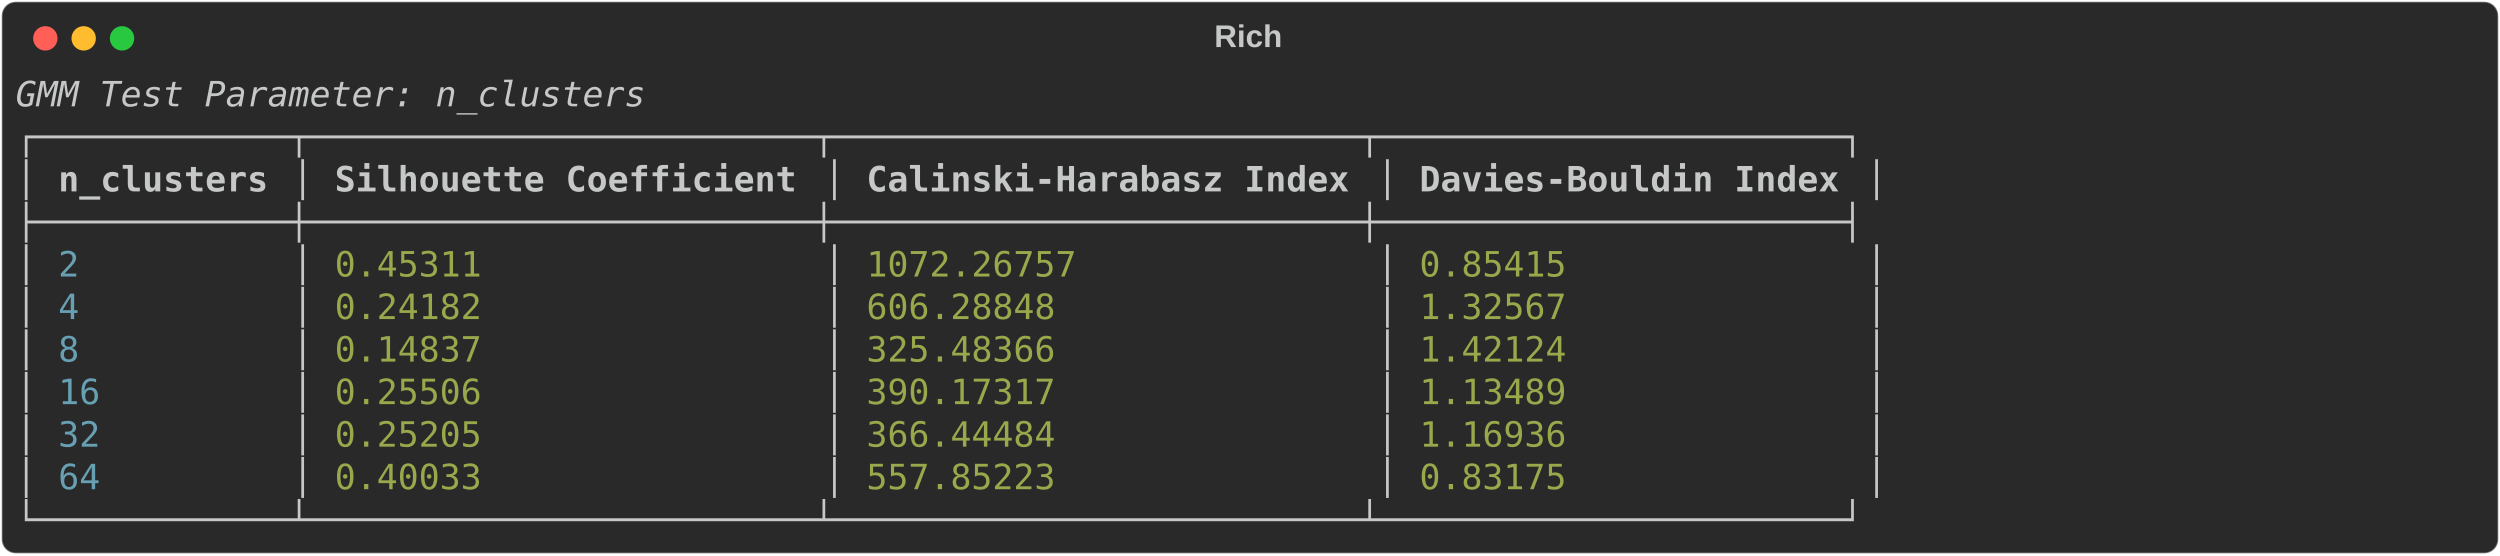
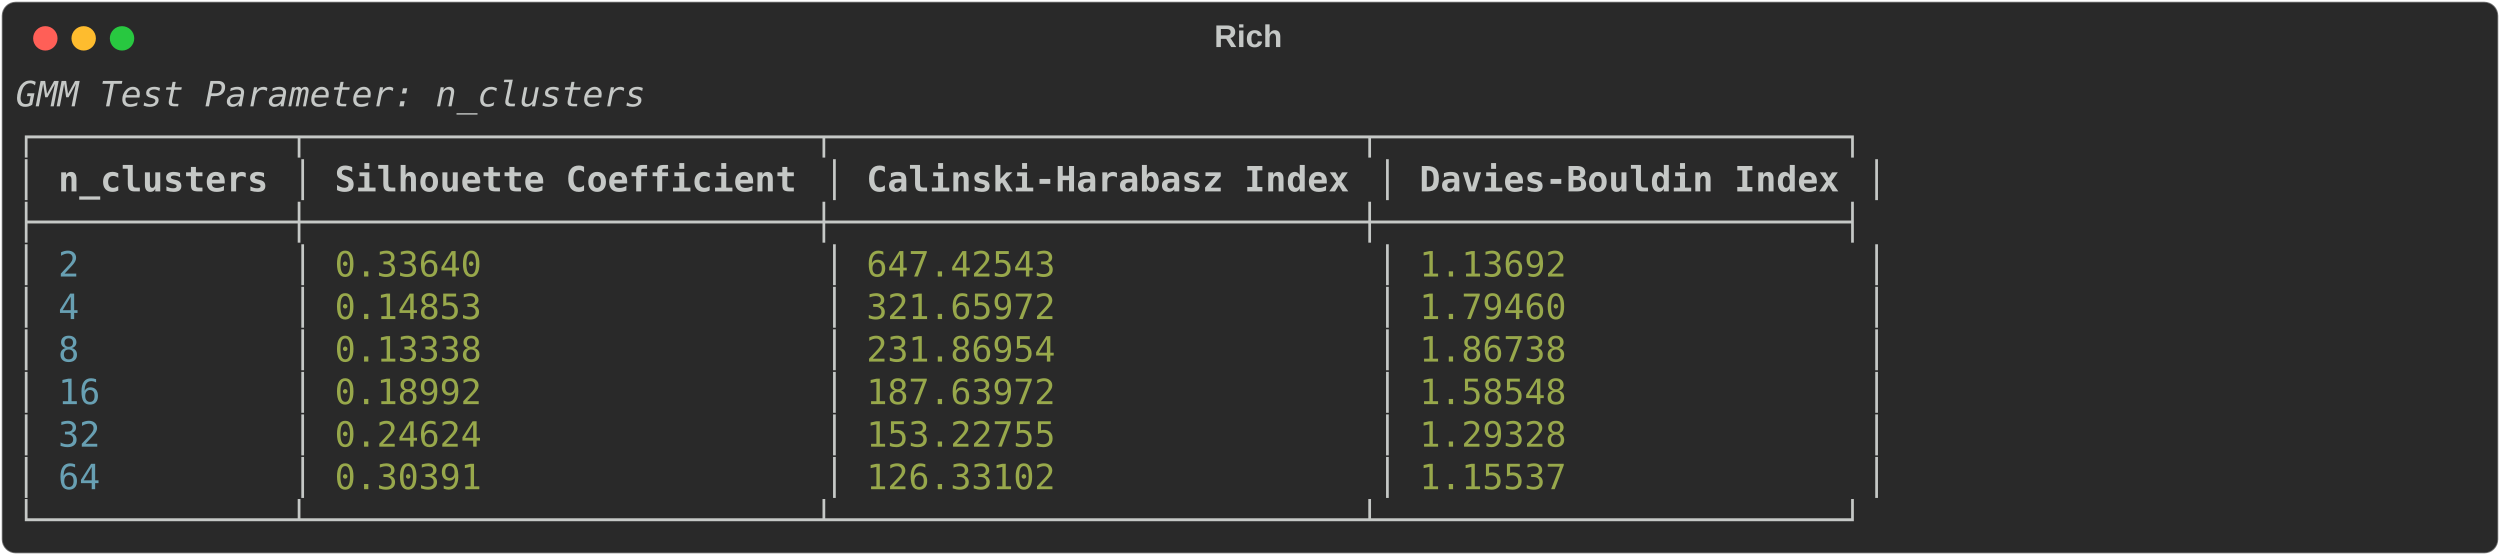
<svg xmlns="http://www.w3.org/2000/svg" class="rich-terminal" viewBox="0 0 1434 318.4">
  <style>

    @font-face {
        font-family: "Fira Code";
        src: local("FiraCode-Regular"),
                url("https://cdnjs.cloudflare.com/ajax/libs/firacode/6.2.0/woff2/FiraCode-Regular.woff2") format("woff2"),
                url("https://cdnjs.cloudflare.com/ajax/libs/firacode/6.2.0/woff/FiraCode-Regular.woff") format("woff");
        font-style: normal;
        font-weight: 400;
    }
    @font-face {
        font-family: "Fira Code";
        src: local("FiraCode-Bold"),
                url("https://cdnjs.cloudflare.com/ajax/libs/firacode/6.2.0/woff2/FiraCode-Bold.woff2") format("woff2"),
                url("https://cdnjs.cloudflare.com/ajax/libs/firacode/6.2.0/woff/FiraCode-Bold.woff") format("woff");
        font-style: bold;
        font-weight: 700;
    }

-     .terminal-2497758318-matrix {
+     .terminal-3405235315-matrix {
        font-family: Fira Code, monospace;
        font-size: 20px;
        line-height: 24.4px;
        font-variant-east-asian: full-width;
    }

-     .terminal-2497758318-title {
+     .terminal-3405235315-title {
        font-size: 18px;
        font-weight: bold;
        font-family: arial;
    }

-     .terminal-2497758318-r1 { fill: #c5c8c6;font-style: italic; }
- .terminal-2497758318-r2 { fill: #c5c8c6 }
- .terminal-2497758318-r3 { fill: #c5c8c6;font-weight: bold }
- .terminal-2497758318-r4 { fill: #68a0b3 }
- .terminal-2497758318-r5 { fill: #98a84b }
+     .terminal-3405235315-r1 { fill: #c5c8c6;font-style: italic; }
+ .terminal-3405235315-r2 { fill: #c5c8c6 }
+ .terminal-3405235315-r3 { fill: #c5c8c6;font-weight: bold }
+ .terminal-3405235315-r4 { fill: #68a0b3 }
+ .terminal-3405235315-r5 { fill: #98a84b }
    </style>
  <defs>
-     <clipPath id="terminal-2497758318-clip-terminal">
+     <clipPath id="terminal-3405235315-clip-terminal">
      <rect x="0" y="0" width="1414.2" height="267.4" />
    </clipPath>
-     <clipPath id="terminal-2497758318-line-0">
+     <clipPath id="terminal-3405235315-line-0">
      <rect x="0" y="1.5" width="1415.2" height="24.65" />
    </clipPath>
-     <clipPath id="terminal-2497758318-line-1">
+     <clipPath id="terminal-3405235315-line-1">
      <rect x="0" y="25.9" width="1415.2" height="24.65" />
    </clipPath>
-     <clipPath id="terminal-2497758318-line-2">
+     <clipPath id="terminal-3405235315-line-2">
      <rect x="0" y="50.3" width="1415.2" height="24.65" />
    </clipPath>
-     <clipPath id="terminal-2497758318-line-3">
+     <clipPath id="terminal-3405235315-line-3">
      <rect x="0" y="74.7" width="1415.2" height="24.65" />
    </clipPath>
-     <clipPath id="terminal-2497758318-line-4">
+     <clipPath id="terminal-3405235315-line-4">
      <rect x="0" y="99.1" width="1415.2" height="24.65" />
    </clipPath>
-     <clipPath id="terminal-2497758318-line-5">
+     <clipPath id="terminal-3405235315-line-5">
      <rect x="0" y="123.5" width="1415.2" height="24.65" />
    </clipPath>
-     <clipPath id="terminal-2497758318-line-6">
+     <clipPath id="terminal-3405235315-line-6">
      <rect x="0" y="147.9" width="1415.2" height="24.65" />
    </clipPath>
-     <clipPath id="terminal-2497758318-line-7">
+     <clipPath id="terminal-3405235315-line-7">
      <rect x="0" y="172.3" width="1415.2" height="24.65" />
    </clipPath>
-     <clipPath id="terminal-2497758318-line-8">
+     <clipPath id="terminal-3405235315-line-8">
      <rect x="0" y="196.7" width="1415.2" height="24.65" />
    </clipPath>
-     <clipPath id="terminal-2497758318-line-9">
+     <clipPath id="terminal-3405235315-line-9">
      <rect x="0" y="221.1" width="1415.2" height="24.65" />
    </clipPath>
  </defs>
  <rect fill="#292929" stroke="rgba(255,255,255,0.35)" stroke-width="1" x="1" y="1" width="1432" height="316.4" rx="8" />
-   <text class="terminal-2497758318-title" fill="#c5c8c6" text-anchor="middle" x="716" y="27">Rich</text>
+   <text class="terminal-3405235315-title" fill="#c5c8c6" text-anchor="middle" x="716" y="27">Rich</text>
  <g transform="translate(26,22)">
    <circle cx="0" cy="0" r="7" fill="#ff5f57" />
    <circle cx="22" cy="0" r="7" fill="#febc2e" />
    <circle cx="44" cy="0" r="7" fill="#28c840" />
  </g>
-   <g transform="translate(9, 41)" clip-path="url(#terminal-2497758318-clip-terminal)">
-     <g class="terminal-2497758318-matrix">
-       <text class="terminal-2497758318-r1" x="0" y="20" textLength="1073.6" clip-path="url(#terminal-2497758318-line-0)">                             GMM Test Parameter: n_clusters                             </text>
-       <text class="terminal-2497758318-r2" x="1415.2" y="20" textLength="12.2" clip-path="url(#terminal-2497758318-line-0)">
+   <g transform="translate(9, 41)" clip-path="url(#terminal-3405235315-clip-terminal)">
+     <g class="terminal-3405235315-matrix">
+       <text class="terminal-3405235315-r1" x="0" y="20" textLength="1073.6" clip-path="url(#terminal-3405235315-line-0)">                             GMM Test Parameter: n_clusters                             </text>
+       <text class="terminal-3405235315-r2" x="1415.2" y="20" textLength="12.2" clip-path="url(#terminal-3405235315-line-0)">
</text>
-       <text class="terminal-2497758318-r2" x="0" y="44.4" textLength="1073.6" clip-path="url(#terminal-2497758318-line-1)">┌────────────┬────────────────────────┬─────────────────────────┬──────────────────────┐</text>
-       <text class="terminal-2497758318-r2" x="1415.2" y="44.4" textLength="12.2" clip-path="url(#terminal-2497758318-line-1)">
+       <text class="terminal-3405235315-r2" x="0" y="44.4" textLength="1073.6" clip-path="url(#terminal-3405235315-line-1)">┌────────────┬────────────────────────┬─────────────────────────┬──────────────────────┐</text>
+       <text class="terminal-3405235315-r2" x="1415.2" y="44.4" textLength="12.2" clip-path="url(#terminal-3405235315-line-1)">
</text>
-       <text class="terminal-2497758318-r2" x="0" y="68.8" textLength="12.2" clip-path="url(#terminal-2497758318-line-2)">│</text>
-       <text class="terminal-2497758318-r3" x="24.4" y="68.8" textLength="122" clip-path="url(#terminal-2497758318-line-2)">n_clusters</text>
-       <text class="terminal-2497758318-r2" x="158.6" y="68.8" textLength="12.2" clip-path="url(#terminal-2497758318-line-2)">│</text>
-       <text class="terminal-2497758318-r3" x="183" y="68.8" textLength="268.4" clip-path="url(#terminal-2497758318-line-2)">Silhouette Coefficient</text>
-       <text class="terminal-2497758318-r2" x="463.6" y="68.8" textLength="12.2" clip-path="url(#terminal-2497758318-line-2)">│</text>
-       <text class="terminal-2497758318-r3" x="488" y="68.8" textLength="280.6" clip-path="url(#terminal-2497758318-line-2)">Calinski-Harabasz Index</text>
-       <text class="terminal-2497758318-r2" x="780.8" y="68.8" textLength="12.2" clip-path="url(#terminal-2497758318-line-2)">│</text>
-       <text class="terminal-2497758318-r3" x="805.2" y="68.8" textLength="244" clip-path="url(#terminal-2497758318-line-2)">Davies-Bouldin Index</text>
-       <text class="terminal-2497758318-r2" x="1061.4" y="68.8" textLength="12.2" clip-path="url(#terminal-2497758318-line-2)">│</text>
-       <text class="terminal-2497758318-r2" x="1415.2" y="68.8" textLength="12.2" clip-path="url(#terminal-2497758318-line-2)">
+       <text class="terminal-3405235315-r2" x="0" y="68.8" textLength="12.2" clip-path="url(#terminal-3405235315-line-2)">│</text>
+       <text class="terminal-3405235315-r3" x="24.4" y="68.8" textLength="122" clip-path="url(#terminal-3405235315-line-2)">n_clusters</text>
+       <text class="terminal-3405235315-r2" x="158.6" y="68.8" textLength="12.2" clip-path="url(#terminal-3405235315-line-2)">│</text>
+       <text class="terminal-3405235315-r3" x="183" y="68.8" textLength="268.4" clip-path="url(#terminal-3405235315-line-2)">Silhouette Coefficient</text>
+       <text class="terminal-3405235315-r2" x="463.6" y="68.8" textLength="12.2" clip-path="url(#terminal-3405235315-line-2)">│</text>
+       <text class="terminal-3405235315-r3" x="488" y="68.8" textLength="280.6" clip-path="url(#terminal-3405235315-line-2)">Calinski-Harabasz Index</text>
+       <text class="terminal-3405235315-r2" x="780.8" y="68.8" textLength="12.2" clip-path="url(#terminal-3405235315-line-2)">│</text>
+       <text class="terminal-3405235315-r3" x="805.2" y="68.8" textLength="244" clip-path="url(#terminal-3405235315-line-2)">Davies-Bouldin Index</text>
+       <text class="terminal-3405235315-r2" x="1061.4" y="68.8" textLength="12.2" clip-path="url(#terminal-3405235315-line-2)">│</text>
+       <text class="terminal-3405235315-r2" x="1415.2" y="68.8" textLength="12.2" clip-path="url(#terminal-3405235315-line-2)">
</text>
-       <text class="terminal-2497758318-r2" x="0" y="93.2" textLength="1073.6" clip-path="url(#terminal-2497758318-line-3)">├────────────┼────────────────────────┼─────────────────────────┼──────────────────────┤</text>
-       <text class="terminal-2497758318-r2" x="1415.2" y="93.2" textLength="12.2" clip-path="url(#terminal-2497758318-line-3)">
+       <text class="terminal-3405235315-r2" x="0" y="93.2" textLength="1073.6" clip-path="url(#terminal-3405235315-line-3)">├────────────┼────────────────────────┼─────────────────────────┼──────────────────────┤</text>
+       <text class="terminal-3405235315-r2" x="1415.2" y="93.2" textLength="12.2" clip-path="url(#terminal-3405235315-line-3)">
</text>
-       <text class="terminal-2497758318-r2" x="0" y="117.6" textLength="12.2" clip-path="url(#terminal-2497758318-line-4)">│</text>
-       <text class="terminal-2497758318-r4" x="24.4" y="117.6" textLength="122" clip-path="url(#terminal-2497758318-line-4)">         2</text>
-       <text class="terminal-2497758318-r2" x="158.6" y="117.6" textLength="12.2" clip-path="url(#terminal-2497758318-line-4)">│</text>
-       <text class="terminal-2497758318-r5" x="183" y="117.6" textLength="268.4" clip-path="url(#terminal-2497758318-line-4)">       0.45311        </text>
-       <text class="terminal-2497758318-r2" x="463.6" y="117.6" textLength="12.2" clip-path="url(#terminal-2497758318-line-4)">│</text>
-       <text class="terminal-2497758318-r5" x="488" y="117.6" textLength="280.6" clip-path="url(#terminal-2497758318-line-4)">      1072.26757       </text>
-       <text class="terminal-2497758318-r2" x="780.8" y="117.6" textLength="12.2" clip-path="url(#terminal-2497758318-line-4)">│</text>
-       <text class="terminal-2497758318-r5" x="805.2" y="117.6" textLength="244" clip-path="url(#terminal-2497758318-line-4)">      0.85415       </text>
-       <text class="terminal-2497758318-r2" x="1061.4" y="117.6" textLength="12.2" clip-path="url(#terminal-2497758318-line-4)">│</text>
-       <text class="terminal-2497758318-r2" x="1415.2" y="117.6" textLength="12.2" clip-path="url(#terminal-2497758318-line-4)">
+       <text class="terminal-3405235315-r2" x="0" y="117.6" textLength="12.2" clip-path="url(#terminal-3405235315-line-4)">│</text>
+       <text class="terminal-3405235315-r4" x="24.4" y="117.6" textLength="122" clip-path="url(#terminal-3405235315-line-4)">         2</text>
+       <text class="terminal-3405235315-r2" x="158.6" y="117.6" textLength="12.2" clip-path="url(#terminal-3405235315-line-4)">│</text>
+       <text class="terminal-3405235315-r5" x="183" y="117.6" textLength="268.4" clip-path="url(#terminal-3405235315-line-4)">       0.33640        </text>
+       <text class="terminal-3405235315-r2" x="463.6" y="117.6" textLength="12.2" clip-path="url(#terminal-3405235315-line-4)">│</text>
+       <text class="terminal-3405235315-r5" x="488" y="117.6" textLength="280.6" clip-path="url(#terminal-3405235315-line-4)">       647.42543       </text>
+       <text class="terminal-3405235315-r2" x="780.8" y="117.6" textLength="12.2" clip-path="url(#terminal-3405235315-line-4)">│</text>
+       <text class="terminal-3405235315-r5" x="805.2" y="117.6" textLength="244" clip-path="url(#terminal-3405235315-line-4)">      1.13692       </text>
+       <text class="terminal-3405235315-r2" x="1061.4" y="117.6" textLength="12.2" clip-path="url(#terminal-3405235315-line-4)">│</text>
+       <text class="terminal-3405235315-r2" x="1415.2" y="117.6" textLength="12.2" clip-path="url(#terminal-3405235315-line-4)">
</text>
-       <text class="terminal-2497758318-r2" x="0" y="142" textLength="12.2" clip-path="url(#terminal-2497758318-line-5)">│</text>
-       <text class="terminal-2497758318-r4" x="24.4" y="142" textLength="122" clip-path="url(#terminal-2497758318-line-5)">         4</text>
-       <text class="terminal-2497758318-r2" x="158.6" y="142" textLength="12.2" clip-path="url(#terminal-2497758318-line-5)">│</text>
-       <text class="terminal-2497758318-r5" x="183" y="142" textLength="268.4" clip-path="url(#terminal-2497758318-line-5)">       0.24182        </text>
-       <text class="terminal-2497758318-r2" x="463.6" y="142" textLength="12.2" clip-path="url(#terminal-2497758318-line-5)">│</text>
-       <text class="terminal-2497758318-r5" x="488" y="142" textLength="280.6" clip-path="url(#terminal-2497758318-line-5)">       606.28848       </text>
-       <text class="terminal-2497758318-r2" x="780.8" y="142" textLength="12.2" clip-path="url(#terminal-2497758318-line-5)">│</text>
-       <text class="terminal-2497758318-r5" x="805.2" y="142" textLength="244" clip-path="url(#terminal-2497758318-line-5)">      1.32567       </text>
-       <text class="terminal-2497758318-r2" x="1061.4" y="142" textLength="12.2" clip-path="url(#terminal-2497758318-line-5)">│</text>
-       <text class="terminal-2497758318-r2" x="1415.2" y="142" textLength="12.2" clip-path="url(#terminal-2497758318-line-5)">
+       <text class="terminal-3405235315-r2" x="0" y="142" textLength="12.2" clip-path="url(#terminal-3405235315-line-5)">│</text>
+       <text class="terminal-3405235315-r4" x="24.4" y="142" textLength="122" clip-path="url(#terminal-3405235315-line-5)">         4</text>
+       <text class="terminal-3405235315-r2" x="158.6" y="142" textLength="12.2" clip-path="url(#terminal-3405235315-line-5)">│</text>
+       <text class="terminal-3405235315-r5" x="183" y="142" textLength="268.4" clip-path="url(#terminal-3405235315-line-5)">       0.14853        </text>
+       <text class="terminal-3405235315-r2" x="463.6" y="142" textLength="12.2" clip-path="url(#terminal-3405235315-line-5)">│</text>
+       <text class="terminal-3405235315-r5" x="488" y="142" textLength="280.6" clip-path="url(#terminal-3405235315-line-5)">       321.65972       </text>
+       <text class="terminal-3405235315-r2" x="780.8" y="142" textLength="12.2" clip-path="url(#terminal-3405235315-line-5)">│</text>
+       <text class="terminal-3405235315-r5" x="805.2" y="142" textLength="244" clip-path="url(#terminal-3405235315-line-5)">      1.79460       </text>
+       <text class="terminal-3405235315-r2" x="1061.4" y="142" textLength="12.2" clip-path="url(#terminal-3405235315-line-5)">│</text>
+       <text class="terminal-3405235315-r2" x="1415.2" y="142" textLength="12.2" clip-path="url(#terminal-3405235315-line-5)">
</text>
-       <text class="terminal-2497758318-r2" x="0" y="166.4" textLength="12.2" clip-path="url(#terminal-2497758318-line-6)">│</text>
-       <text class="terminal-2497758318-r4" x="24.4" y="166.4" textLength="122" clip-path="url(#terminal-2497758318-line-6)">         8</text>
-       <text class="terminal-2497758318-r2" x="158.6" y="166.4" textLength="12.2" clip-path="url(#terminal-2497758318-line-6)">│</text>
-       <text class="terminal-2497758318-r5" x="183" y="166.4" textLength="268.4" clip-path="url(#terminal-2497758318-line-6)">       0.14837        </text>
-       <text class="terminal-2497758318-r2" x="463.6" y="166.4" textLength="12.2" clip-path="url(#terminal-2497758318-line-6)">│</text>
-       <text class="terminal-2497758318-r5" x="488" y="166.4" textLength="280.6" clip-path="url(#terminal-2497758318-line-6)">       325.48366       </text>
-       <text class="terminal-2497758318-r2" x="780.8" y="166.4" textLength="12.2" clip-path="url(#terminal-2497758318-line-6)">│</text>
-       <text class="terminal-2497758318-r5" x="805.2" y="166.4" textLength="244" clip-path="url(#terminal-2497758318-line-6)">      1.42124       </text>
-       <text class="terminal-2497758318-r2" x="1061.4" y="166.4" textLength="12.2" clip-path="url(#terminal-2497758318-line-6)">│</text>
-       <text class="terminal-2497758318-r2" x="1415.2" y="166.4" textLength="12.2" clip-path="url(#terminal-2497758318-line-6)">
+       <text class="terminal-3405235315-r2" x="0" y="166.4" textLength="12.2" clip-path="url(#terminal-3405235315-line-6)">│</text>
+       <text class="terminal-3405235315-r4" x="24.4" y="166.4" textLength="122" clip-path="url(#terminal-3405235315-line-6)">         8</text>
+       <text class="terminal-3405235315-r2" x="158.6" y="166.4" textLength="12.2" clip-path="url(#terminal-3405235315-line-6)">│</text>
+       <text class="terminal-3405235315-r5" x="183" y="166.4" textLength="268.4" clip-path="url(#terminal-3405235315-line-6)">       0.13338        </text>
+       <text class="terminal-3405235315-r2" x="463.6" y="166.4" textLength="12.2" clip-path="url(#terminal-3405235315-line-6)">│</text>
+       <text class="terminal-3405235315-r5" x="488" y="166.4" textLength="280.6" clip-path="url(#terminal-3405235315-line-6)">       231.86954       </text>
+       <text class="terminal-3405235315-r2" x="780.8" y="166.4" textLength="12.2" clip-path="url(#terminal-3405235315-line-6)">│</text>
+       <text class="terminal-3405235315-r5" x="805.2" y="166.4" textLength="244" clip-path="url(#terminal-3405235315-line-6)">      1.86738       </text>
+       <text class="terminal-3405235315-r2" x="1061.4" y="166.4" textLength="12.2" clip-path="url(#terminal-3405235315-line-6)">│</text>
+       <text class="terminal-3405235315-r2" x="1415.2" y="166.4" textLength="12.2" clip-path="url(#terminal-3405235315-line-6)">
</text>
-       <text class="terminal-2497758318-r2" x="0" y="190.8" textLength="12.2" clip-path="url(#terminal-2497758318-line-7)">│</text>
-       <text class="terminal-2497758318-r4" x="24.4" y="190.8" textLength="122" clip-path="url(#terminal-2497758318-line-7)">        16</text>
-       <text class="terminal-2497758318-r2" x="158.6" y="190.8" textLength="12.2" clip-path="url(#terminal-2497758318-line-7)">│</text>
-       <text class="terminal-2497758318-r5" x="183" y="190.8" textLength="268.4" clip-path="url(#terminal-2497758318-line-7)">       0.25506        </text>
-       <text class="terminal-2497758318-r2" x="463.6" y="190.8" textLength="12.2" clip-path="url(#terminal-2497758318-line-7)">│</text>
-       <text class="terminal-2497758318-r5" x="488" y="190.8" textLength="280.6" clip-path="url(#terminal-2497758318-line-7)">       390.17317       </text>
-       <text class="terminal-2497758318-r2" x="780.8" y="190.8" textLength="12.2" clip-path="url(#terminal-2497758318-line-7)">│</text>
-       <text class="terminal-2497758318-r5" x="805.2" y="190.8" textLength="244" clip-path="url(#terminal-2497758318-line-7)">      1.13489       </text>
-       <text class="terminal-2497758318-r2" x="1061.4" y="190.8" textLength="12.2" clip-path="url(#terminal-2497758318-line-7)">│</text>
-       <text class="terminal-2497758318-r2" x="1415.2" y="190.8" textLength="12.2" clip-path="url(#terminal-2497758318-line-7)">
+       <text class="terminal-3405235315-r2" x="0" y="190.8" textLength="12.2" clip-path="url(#terminal-3405235315-line-7)">│</text>
+       <text class="terminal-3405235315-r4" x="24.4" y="190.8" textLength="122" clip-path="url(#terminal-3405235315-line-7)">        16</text>
+       <text class="terminal-3405235315-r2" x="158.6" y="190.8" textLength="12.2" clip-path="url(#terminal-3405235315-line-7)">│</text>
+       <text class="terminal-3405235315-r5" x="183" y="190.8" textLength="268.4" clip-path="url(#terminal-3405235315-line-7)">       0.18992        </text>
+       <text class="terminal-3405235315-r2" x="463.6" y="190.8" textLength="12.2" clip-path="url(#terminal-3405235315-line-7)">│</text>
+       <text class="terminal-3405235315-r5" x="488" y="190.8" textLength="280.6" clip-path="url(#terminal-3405235315-line-7)">       187.63972       </text>
+       <text class="terminal-3405235315-r2" x="780.8" y="190.8" textLength="12.2" clip-path="url(#terminal-3405235315-line-7)">│</text>
+       <text class="terminal-3405235315-r5" x="805.2" y="190.8" textLength="244" clip-path="url(#terminal-3405235315-line-7)">      1.58548       </text>
+       <text class="terminal-3405235315-r2" x="1061.4" y="190.8" textLength="12.2" clip-path="url(#terminal-3405235315-line-7)">│</text>
+       <text class="terminal-3405235315-r2" x="1415.2" y="190.8" textLength="12.2" clip-path="url(#terminal-3405235315-line-7)">
</text>
-       <text class="terminal-2497758318-r2" x="0" y="215.2" textLength="12.2" clip-path="url(#terminal-2497758318-line-8)">│</text>
-       <text class="terminal-2497758318-r4" x="24.4" y="215.2" textLength="122" clip-path="url(#terminal-2497758318-line-8)">        32</text>
-       <text class="terminal-2497758318-r2" x="158.6" y="215.2" textLength="12.2" clip-path="url(#terminal-2497758318-line-8)">│</text>
-       <text class="terminal-2497758318-r5" x="183" y="215.2" textLength="268.4" clip-path="url(#terminal-2497758318-line-8)">       0.25205        </text>
-       <text class="terminal-2497758318-r2" x="463.6" y="215.2" textLength="12.2" clip-path="url(#terminal-2497758318-line-8)">│</text>
-       <text class="terminal-2497758318-r5" x="488" y="215.2" textLength="280.6" clip-path="url(#terminal-2497758318-line-8)">       366.44484       </text>
-       <text class="terminal-2497758318-r2" x="780.8" y="215.2" textLength="12.2" clip-path="url(#terminal-2497758318-line-8)">│</text>
-       <text class="terminal-2497758318-r5" x="805.2" y="215.2" textLength="244" clip-path="url(#terminal-2497758318-line-8)">      1.16936       </text>
-       <text class="terminal-2497758318-r2" x="1061.4" y="215.2" textLength="12.2" clip-path="url(#terminal-2497758318-line-8)">│</text>
-       <text class="terminal-2497758318-r2" x="1415.2" y="215.2" textLength="12.2" clip-path="url(#terminal-2497758318-line-8)">
+       <text class="terminal-3405235315-r2" x="0" y="215.2" textLength="12.2" clip-path="url(#terminal-3405235315-line-8)">│</text>
+       <text class="terminal-3405235315-r4" x="24.4" y="215.2" textLength="122" clip-path="url(#terminal-3405235315-line-8)">        32</text>
+       <text class="terminal-3405235315-r2" x="158.6" y="215.2" textLength="12.2" clip-path="url(#terminal-3405235315-line-8)">│</text>
+       <text class="terminal-3405235315-r5" x="183" y="215.2" textLength="268.4" clip-path="url(#terminal-3405235315-line-8)">       0.24624        </text>
+       <text class="terminal-3405235315-r2" x="463.6" y="215.2" textLength="12.2" clip-path="url(#terminal-3405235315-line-8)">│</text>
+       <text class="terminal-3405235315-r5" x="488" y="215.2" textLength="280.6" clip-path="url(#terminal-3405235315-line-8)">       153.22755       </text>
+       <text class="terminal-3405235315-r2" x="780.8" y="215.2" textLength="12.2" clip-path="url(#terminal-3405235315-line-8)">│</text>
+       <text class="terminal-3405235315-r5" x="805.2" y="215.2" textLength="244" clip-path="url(#terminal-3405235315-line-8)">      1.29328       </text>
+       <text class="terminal-3405235315-r2" x="1061.4" y="215.2" textLength="12.2" clip-path="url(#terminal-3405235315-line-8)">│</text>
+       <text class="terminal-3405235315-r2" x="1415.2" y="215.2" textLength="12.2" clip-path="url(#terminal-3405235315-line-8)">
</text>
-       <text class="terminal-2497758318-r2" x="0" y="239.6" textLength="12.2" clip-path="url(#terminal-2497758318-line-9)">│</text>
-       <text class="terminal-2497758318-r4" x="24.4" y="239.6" textLength="122" clip-path="url(#terminal-2497758318-line-9)">        64</text>
-       <text class="terminal-2497758318-r2" x="158.6" y="239.6" textLength="12.2" clip-path="url(#terminal-2497758318-line-9)">│</text>
-       <text class="terminal-2497758318-r5" x="183" y="239.6" textLength="268.4" clip-path="url(#terminal-2497758318-line-9)">       0.40033        </text>
-       <text class="terminal-2497758318-r2" x="463.6" y="239.6" textLength="12.2" clip-path="url(#terminal-2497758318-line-9)">│</text>
-       <text class="terminal-2497758318-r5" x="488" y="239.6" textLength="280.6" clip-path="url(#terminal-2497758318-line-9)">       557.85223       </text>
-       <text class="terminal-2497758318-r2" x="780.8" y="239.6" textLength="12.2" clip-path="url(#terminal-2497758318-line-9)">│</text>
-       <text class="terminal-2497758318-r5" x="805.2" y="239.6" textLength="244" clip-path="url(#terminal-2497758318-line-9)">      0.83175       </text>
-       <text class="terminal-2497758318-r2" x="1061.4" y="239.6" textLength="12.2" clip-path="url(#terminal-2497758318-line-9)">│</text>
-       <text class="terminal-2497758318-r2" x="1415.2" y="239.6" textLength="12.2" clip-path="url(#terminal-2497758318-line-9)">
+       <text class="terminal-3405235315-r2" x="0" y="239.6" textLength="12.2" clip-path="url(#terminal-3405235315-line-9)">│</text>
+       <text class="terminal-3405235315-r4" x="24.4" y="239.6" textLength="122" clip-path="url(#terminal-3405235315-line-9)">        64</text>
+       <text class="terminal-3405235315-r2" x="158.6" y="239.6" textLength="12.2" clip-path="url(#terminal-3405235315-line-9)">│</text>
+       <text class="terminal-3405235315-r5" x="183" y="239.6" textLength="268.4" clip-path="url(#terminal-3405235315-line-9)">       0.30391        </text>
+       <text class="terminal-3405235315-r2" x="463.6" y="239.6" textLength="12.2" clip-path="url(#terminal-3405235315-line-9)">│</text>
+       <text class="terminal-3405235315-r5" x="488" y="239.6" textLength="280.6" clip-path="url(#terminal-3405235315-line-9)">       126.33102       </text>
+       <text class="terminal-3405235315-r2" x="780.8" y="239.6" textLength="12.2" clip-path="url(#terminal-3405235315-line-9)">│</text>
+       <text class="terminal-3405235315-r5" x="805.2" y="239.6" textLength="244" clip-path="url(#terminal-3405235315-line-9)">      1.15537       </text>
+       <text class="terminal-3405235315-r2" x="1061.4" y="239.6" textLength="12.2" clip-path="url(#terminal-3405235315-line-9)">│</text>
+       <text class="terminal-3405235315-r2" x="1415.2" y="239.6" textLength="12.2" clip-path="url(#terminal-3405235315-line-9)">
</text>
-       <text class="terminal-2497758318-r2" x="0" y="264" textLength="1073.6" clip-path="url(#terminal-2497758318-line-10)">└────────────┴────────────────────────┴─────────────────────────┴──────────────────────┘</text>
-       <text class="terminal-2497758318-r2" x="1415.2" y="264" textLength="12.2" clip-path="url(#terminal-2497758318-line-10)">
+       <text class="terminal-3405235315-r2" x="0" y="264" textLength="1073.6" clip-path="url(#terminal-3405235315-line-10)">└────────────┴────────────────────────┴─────────────────────────┴──────────────────────┘</text>
+       <text class="terminal-3405235315-r2" x="1415.2" y="264" textLength="12.2" clip-path="url(#terminal-3405235315-line-10)">
</text>
    </g>
  </g>
</svg>
